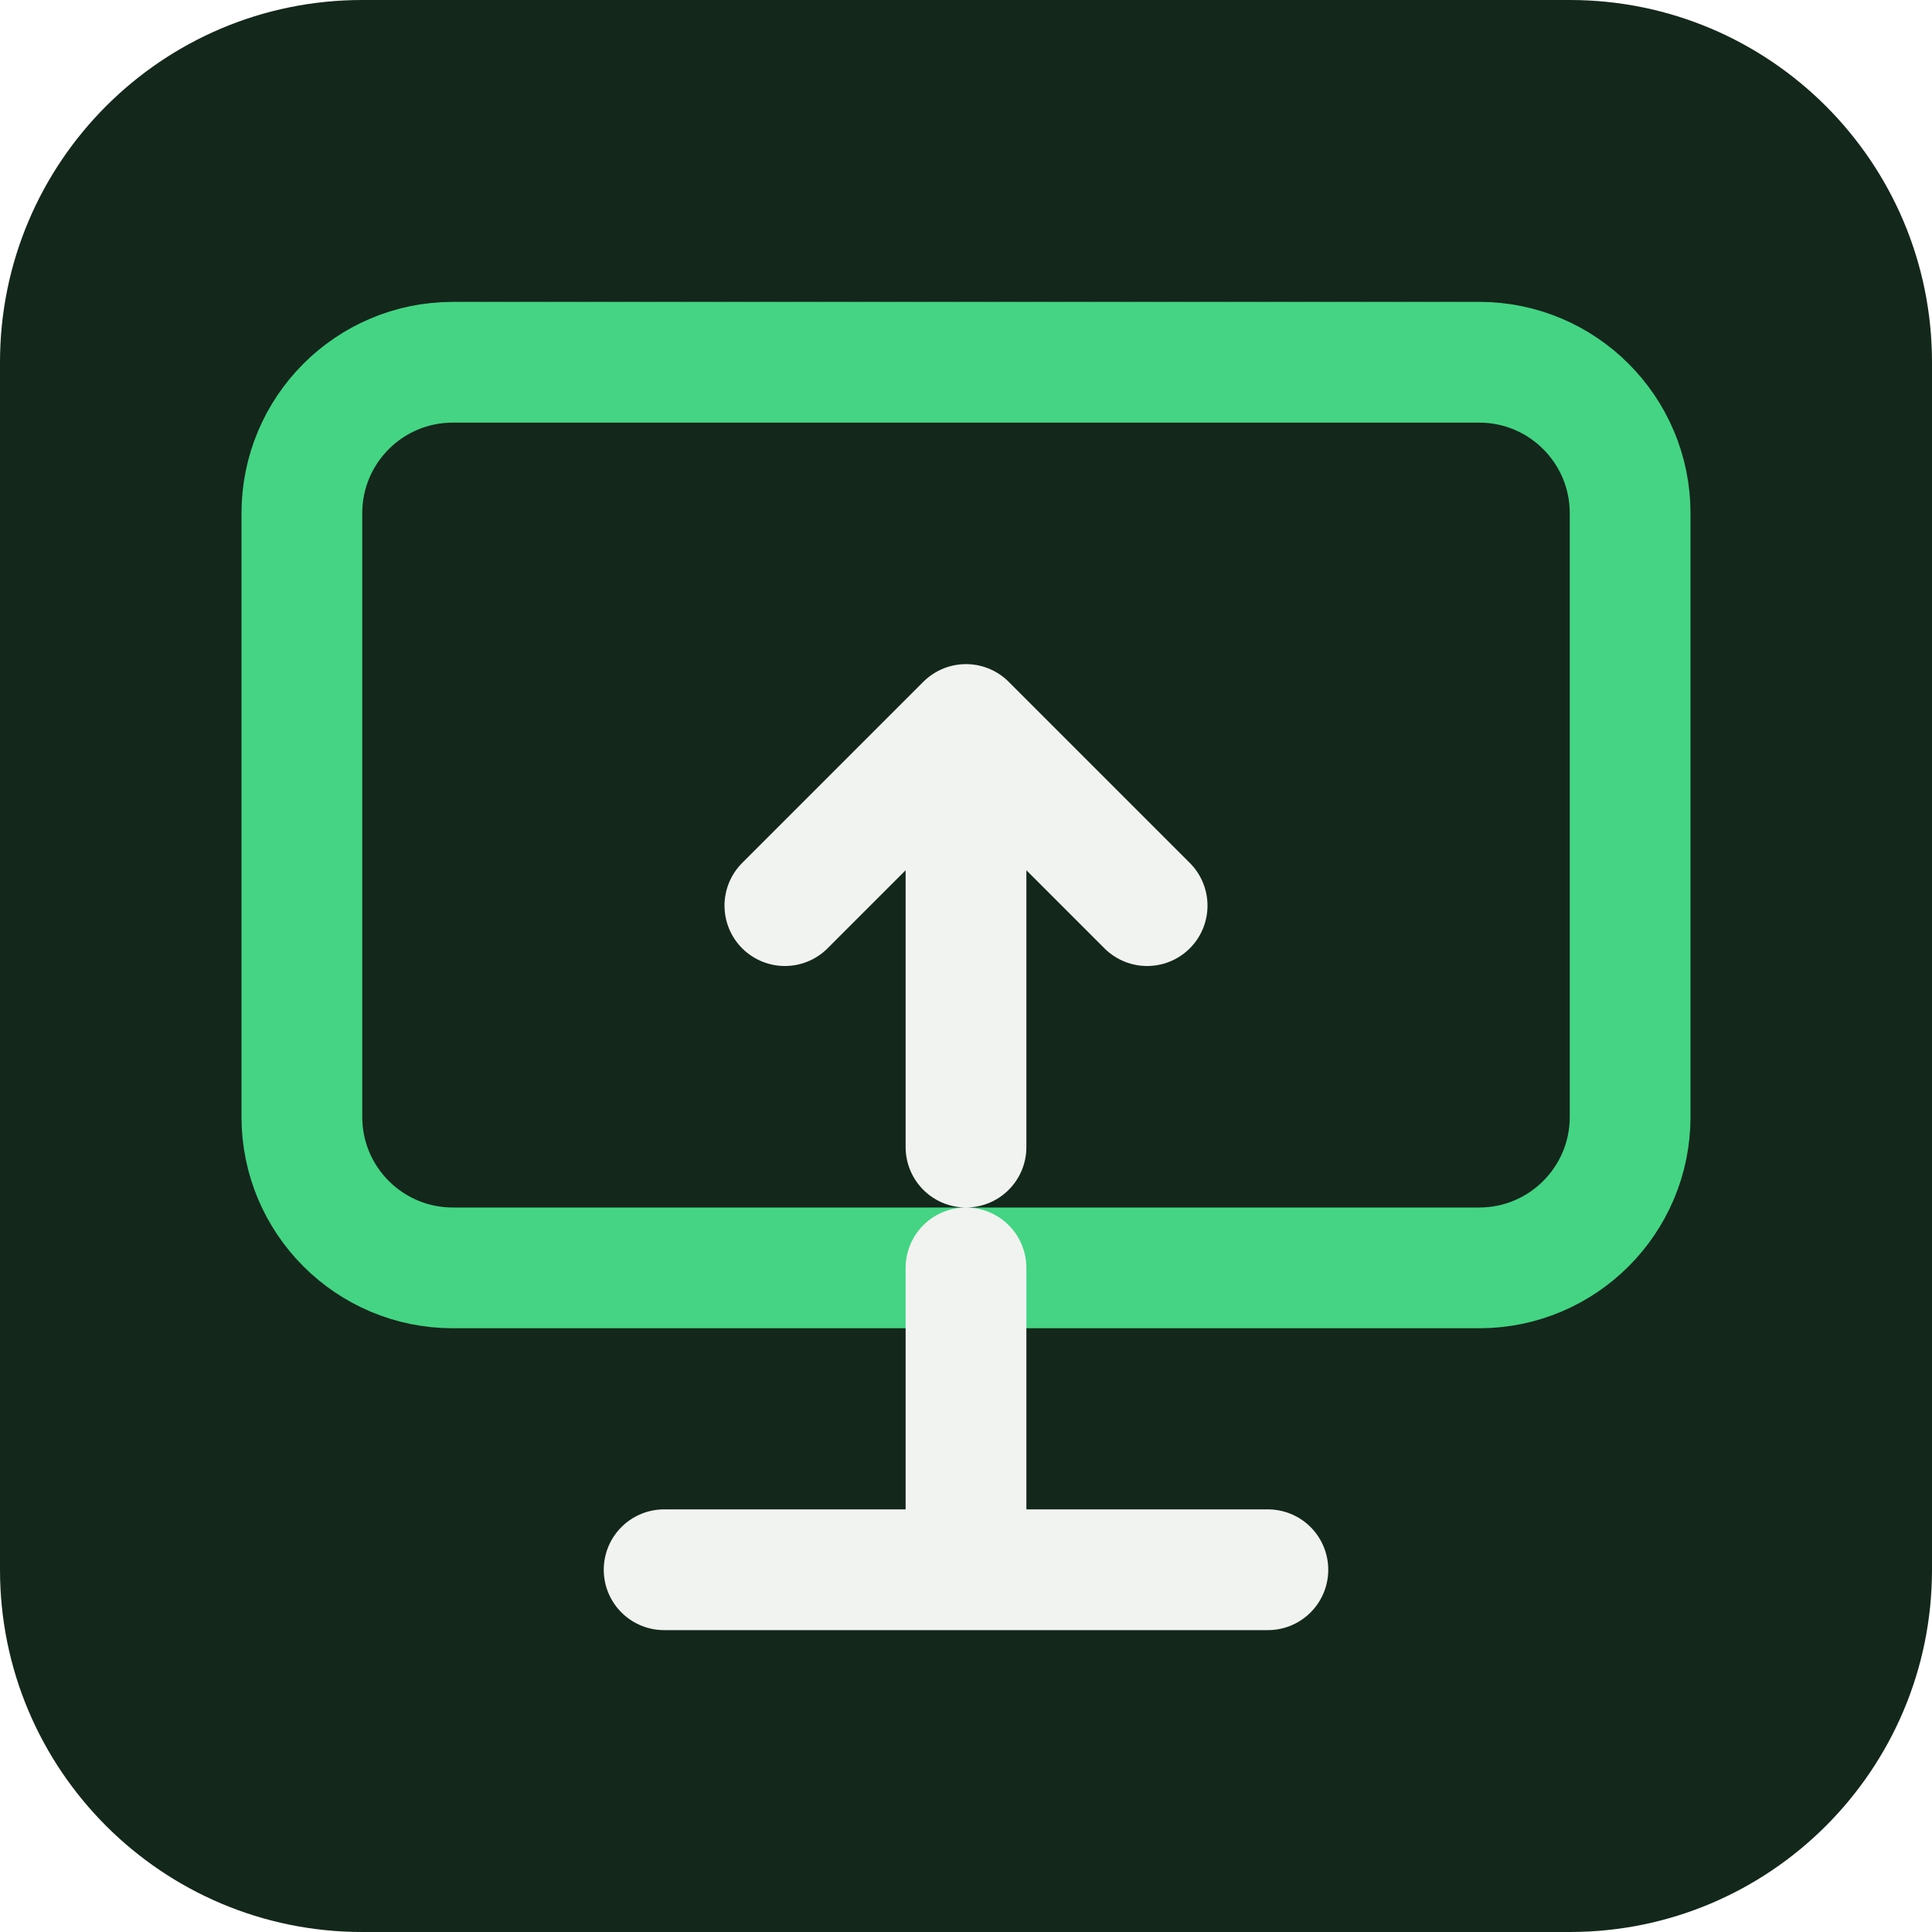
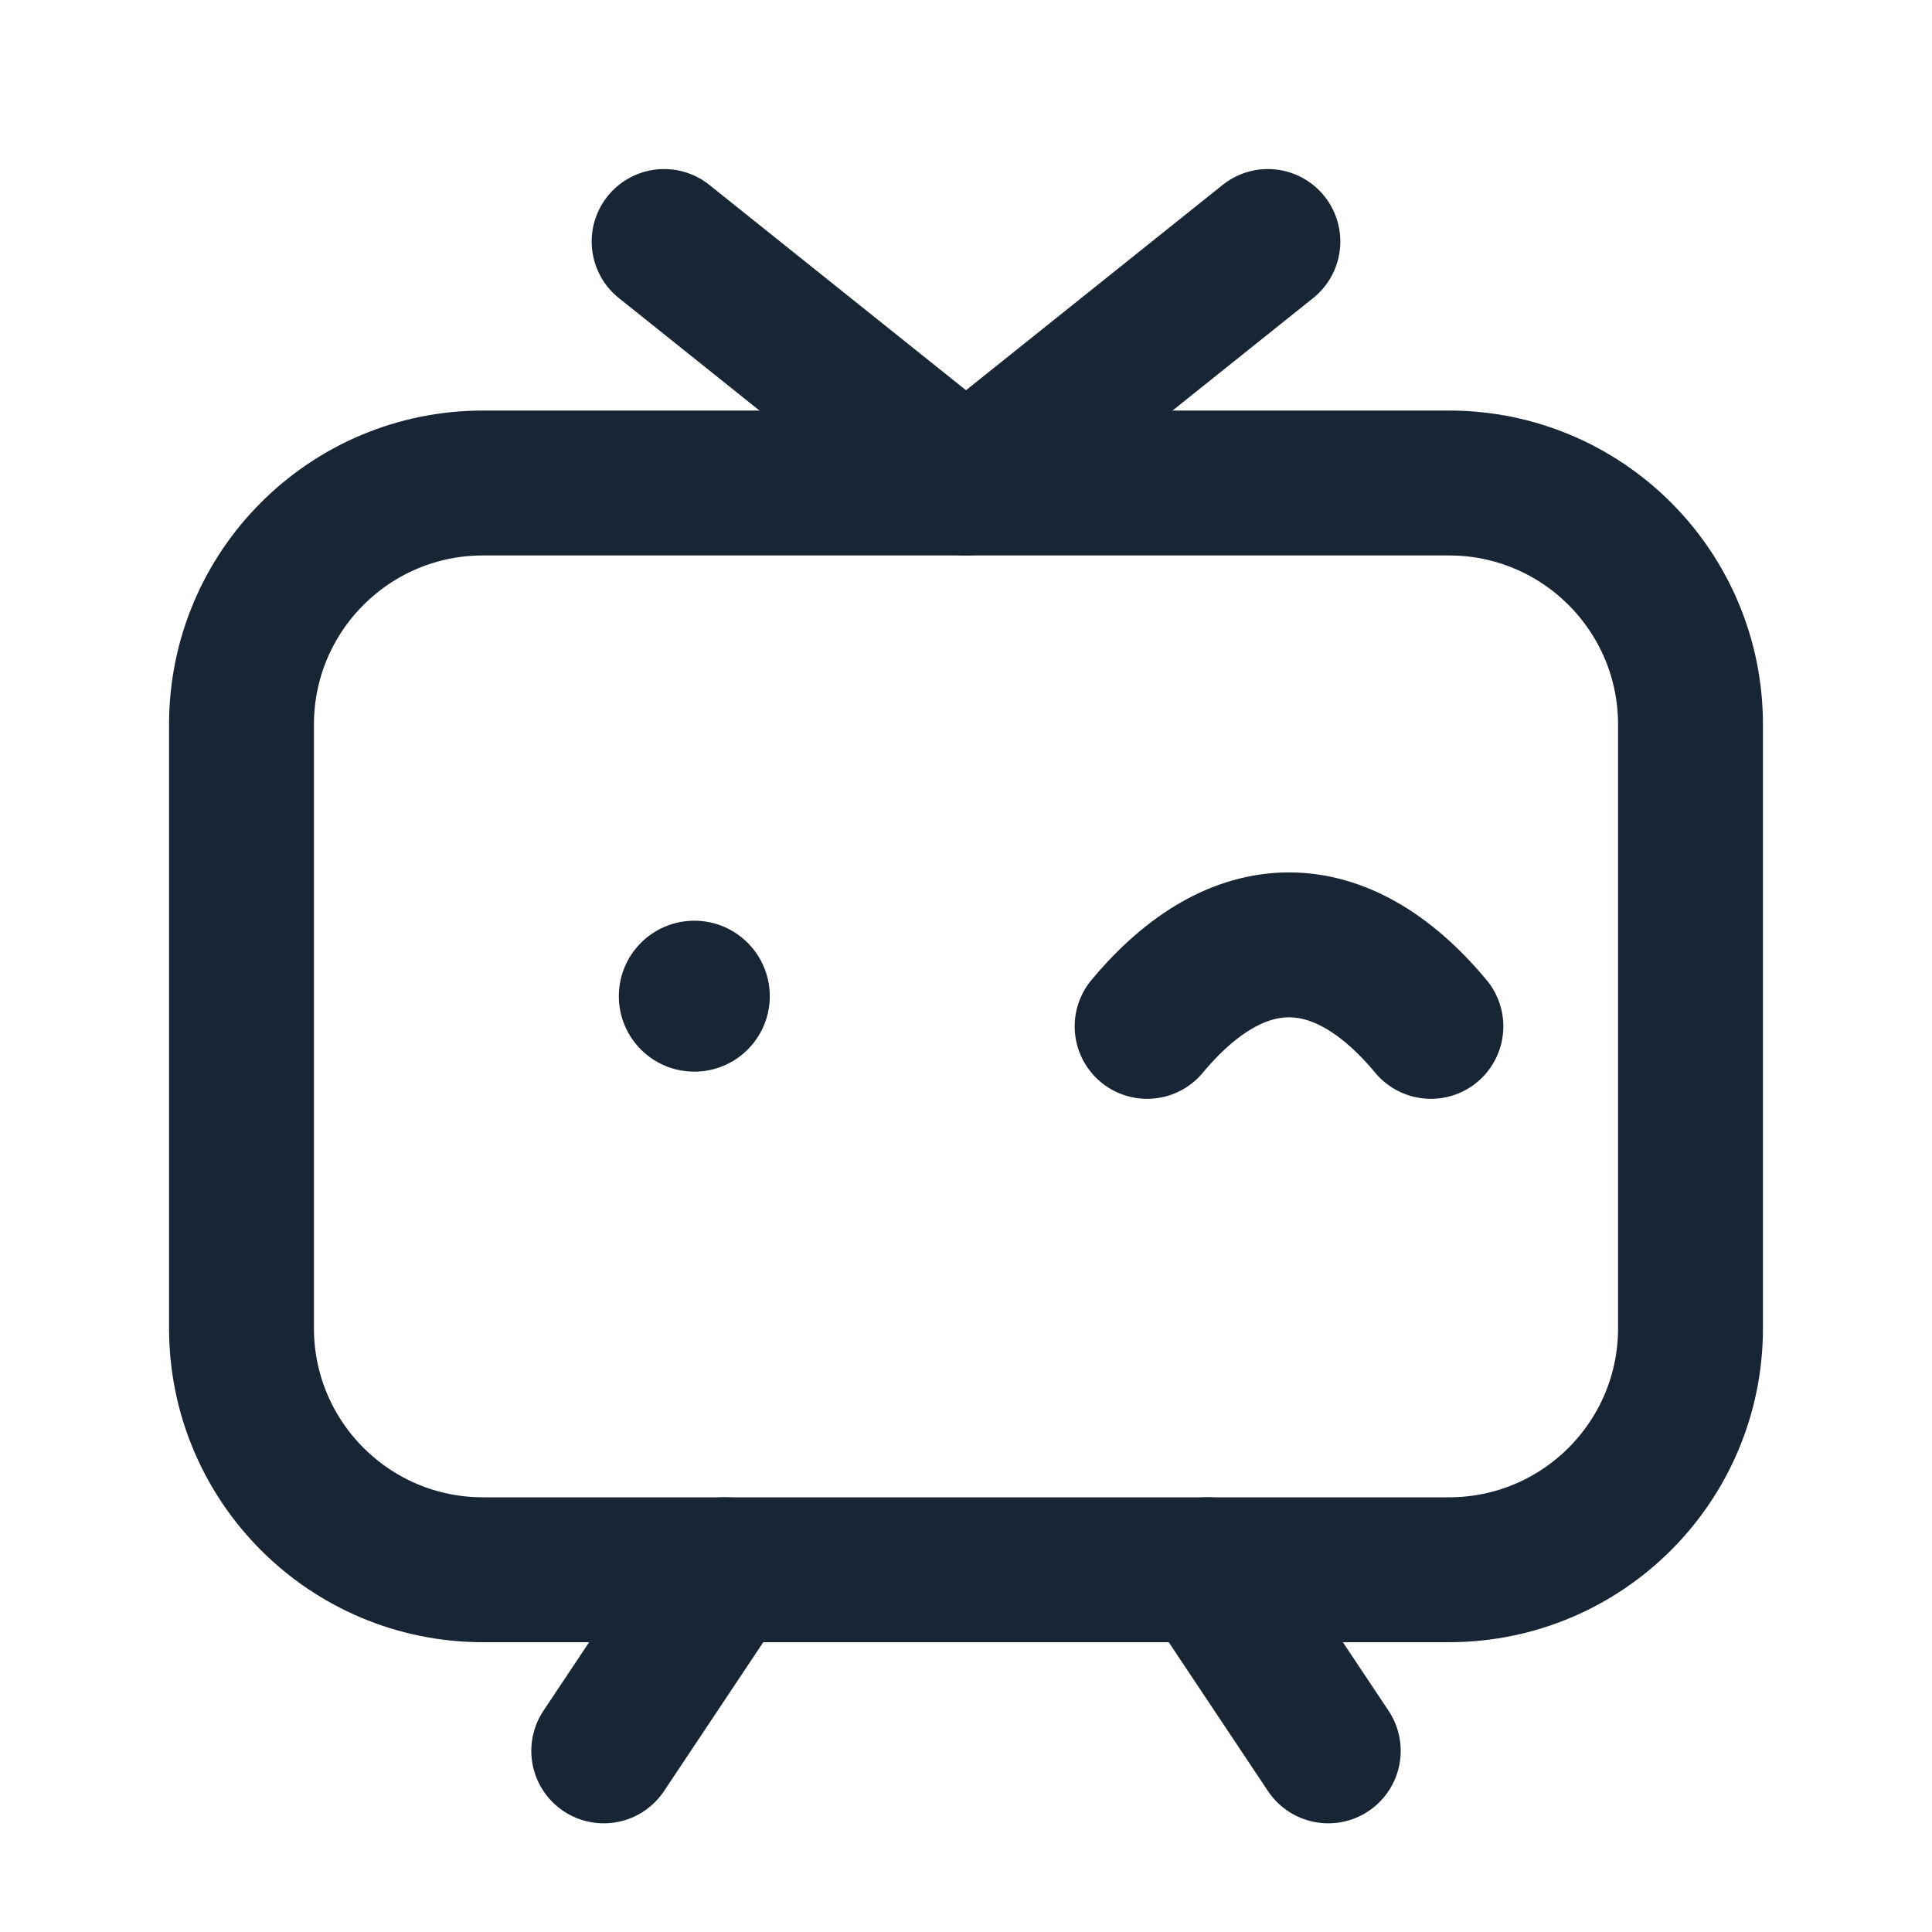
- <svg xmlns="http://www.w3.org/2000/svg" viewBox="0 0 32 32">
-   <rect width="32" height="32" rx="6" fill="#14271b" />
-   <rect x="5" y="6" width="22" height="15" rx="2.5" fill="none" stroke="#45d483" stroke-width="2" />
-   <path d="M16 19V12m0 0-3 3m3-3 3 3M11 26h10m-5-5v5" fill="none" stroke="#f1f3f1" stroke-width="2" stroke-linecap="round" stroke-linejoin="round" />
+ <svg xmlns="http://www.w3.org/2000/svg" viewBox="0 0 32 32" fill="none" stroke="currentColor" stroke-width="2.4" stroke-linecap="round" stroke-linejoin="round">
+   <style>svg { color: #182535; } @media (prefers-color-scheme: dark) { svg { color: #dfe8f2; } }</style>
+   <path d="m11 4 5 4 5-4" />
+   <rect x="4" y="8" width="24" height="18" rx="4" />
+   <circle cx="11.5" cy="16.5" r="1.25" fill="currentColor" stroke="none" />
+   <path d="M19 17c1.5-1.8 3.2-1.8 4.7 0M10 29l2-3m10 3-2-3" />
</svg>
